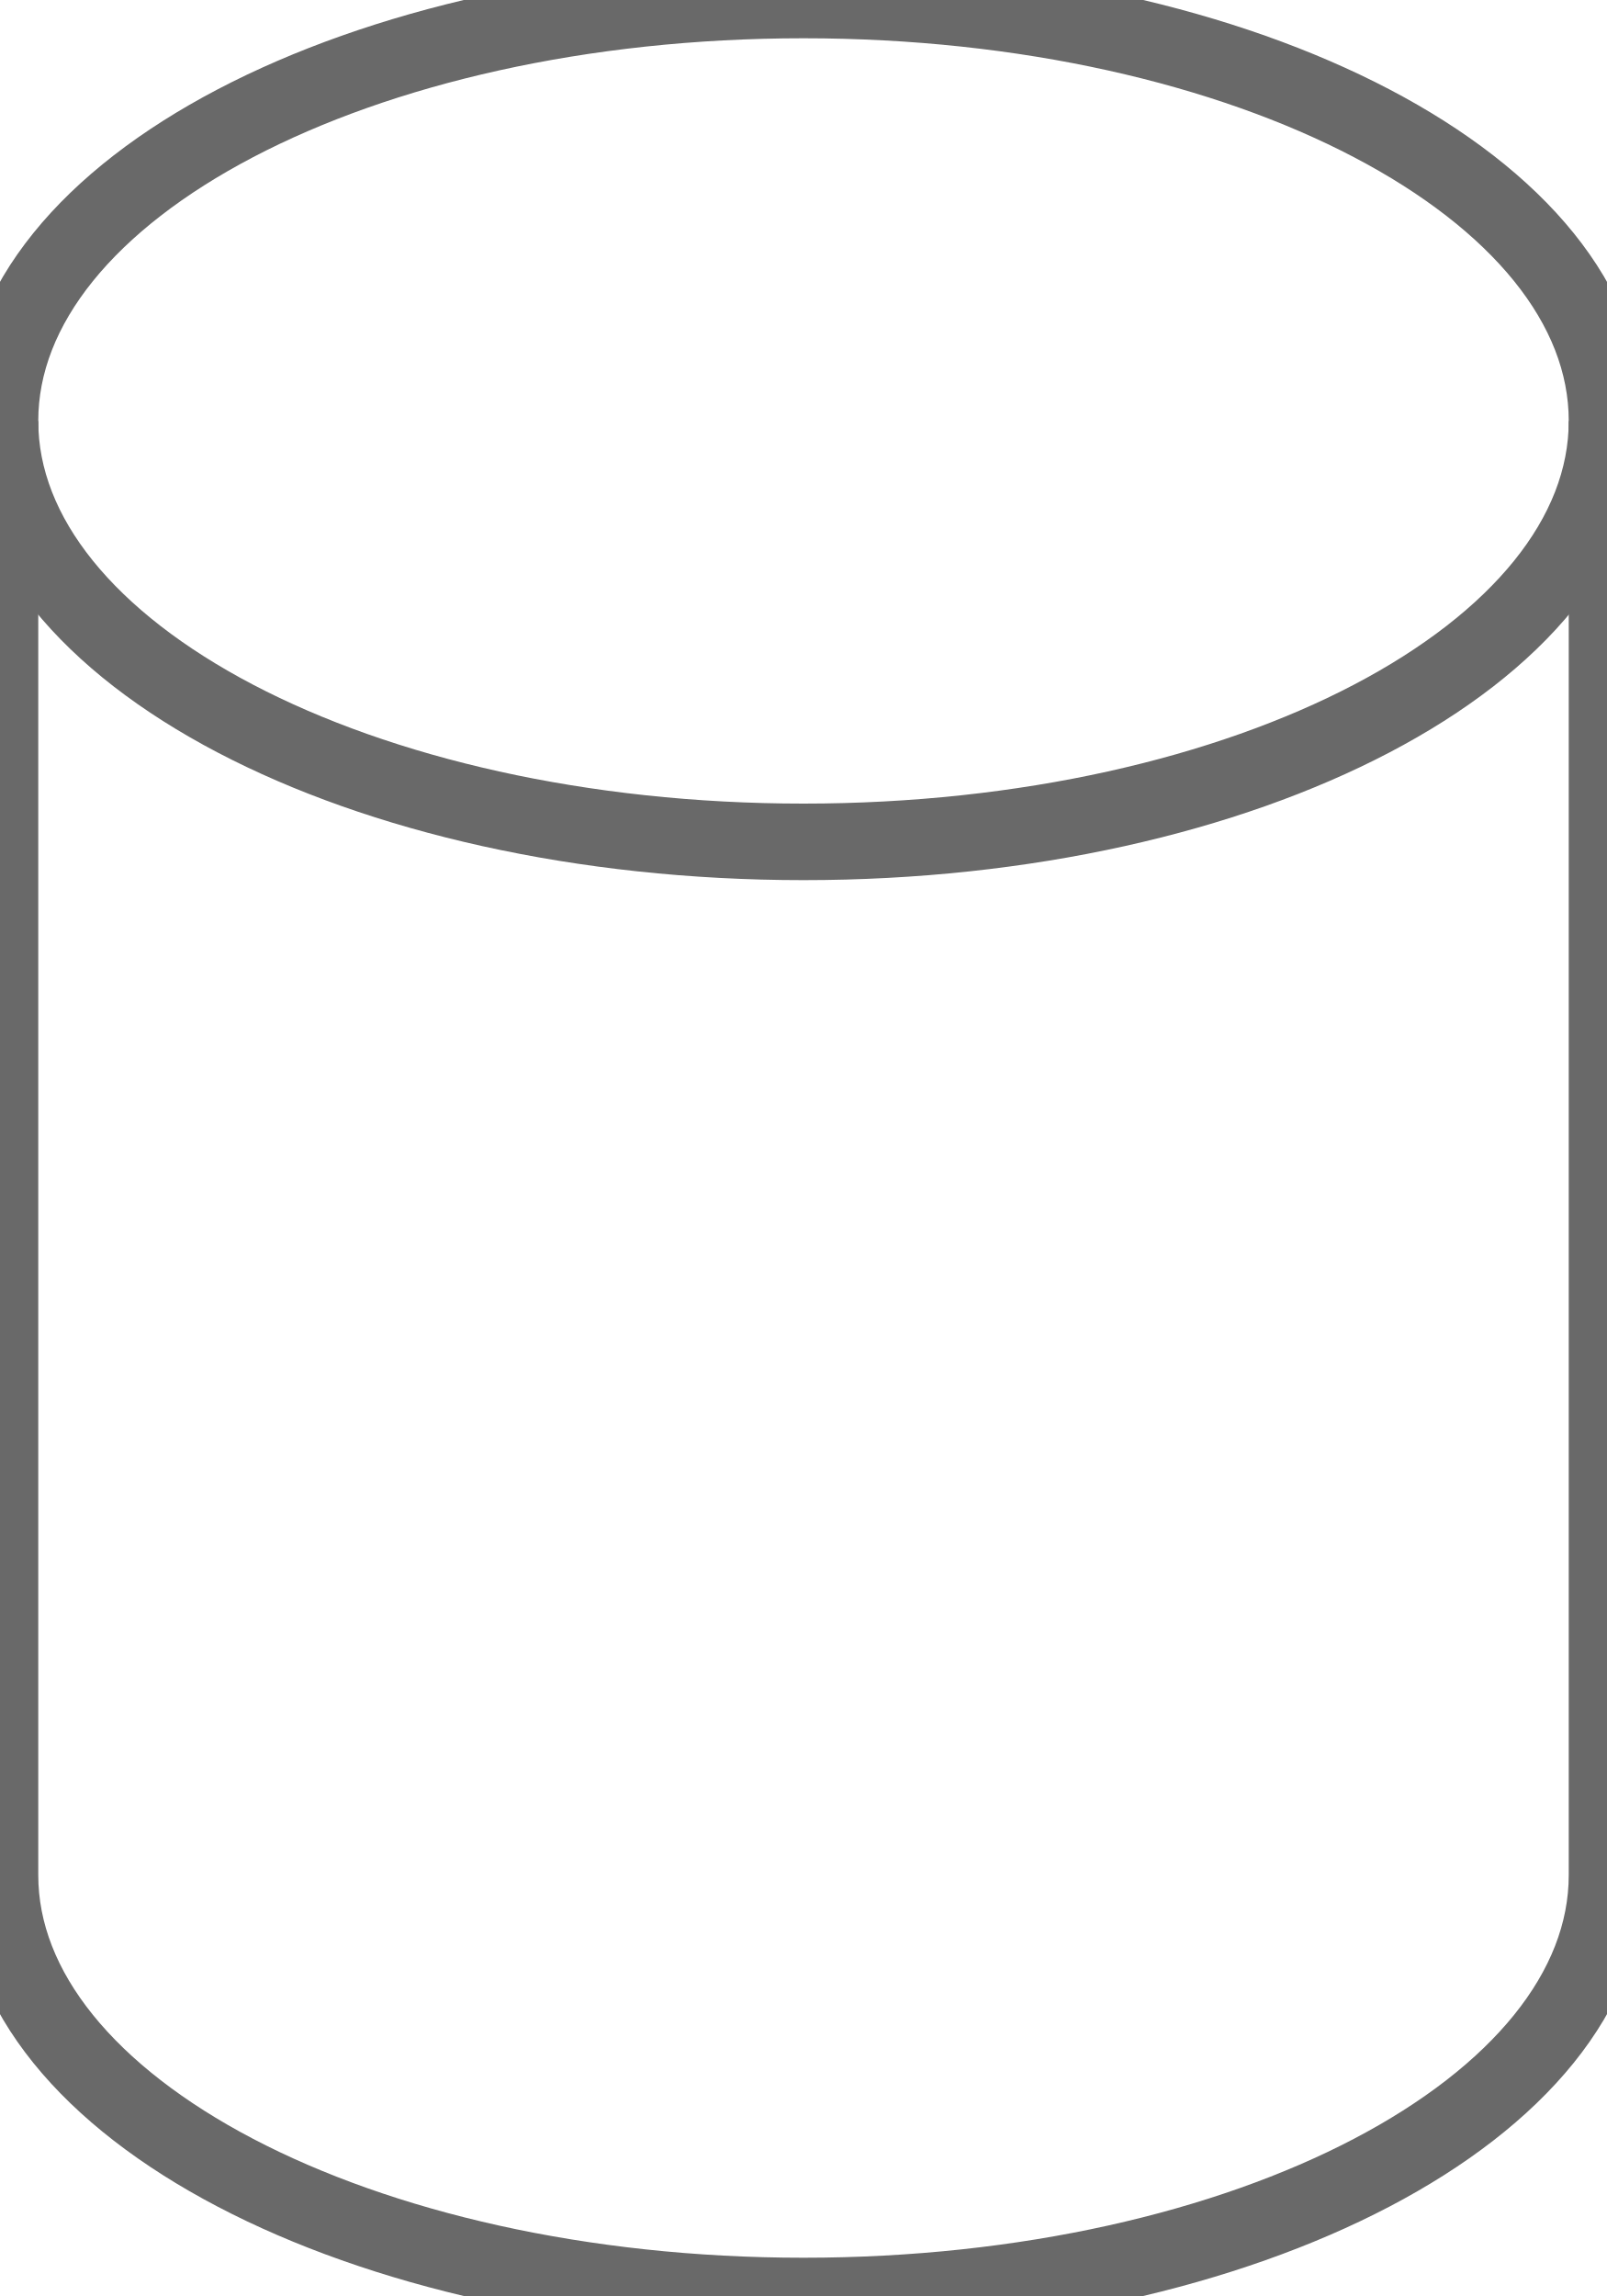
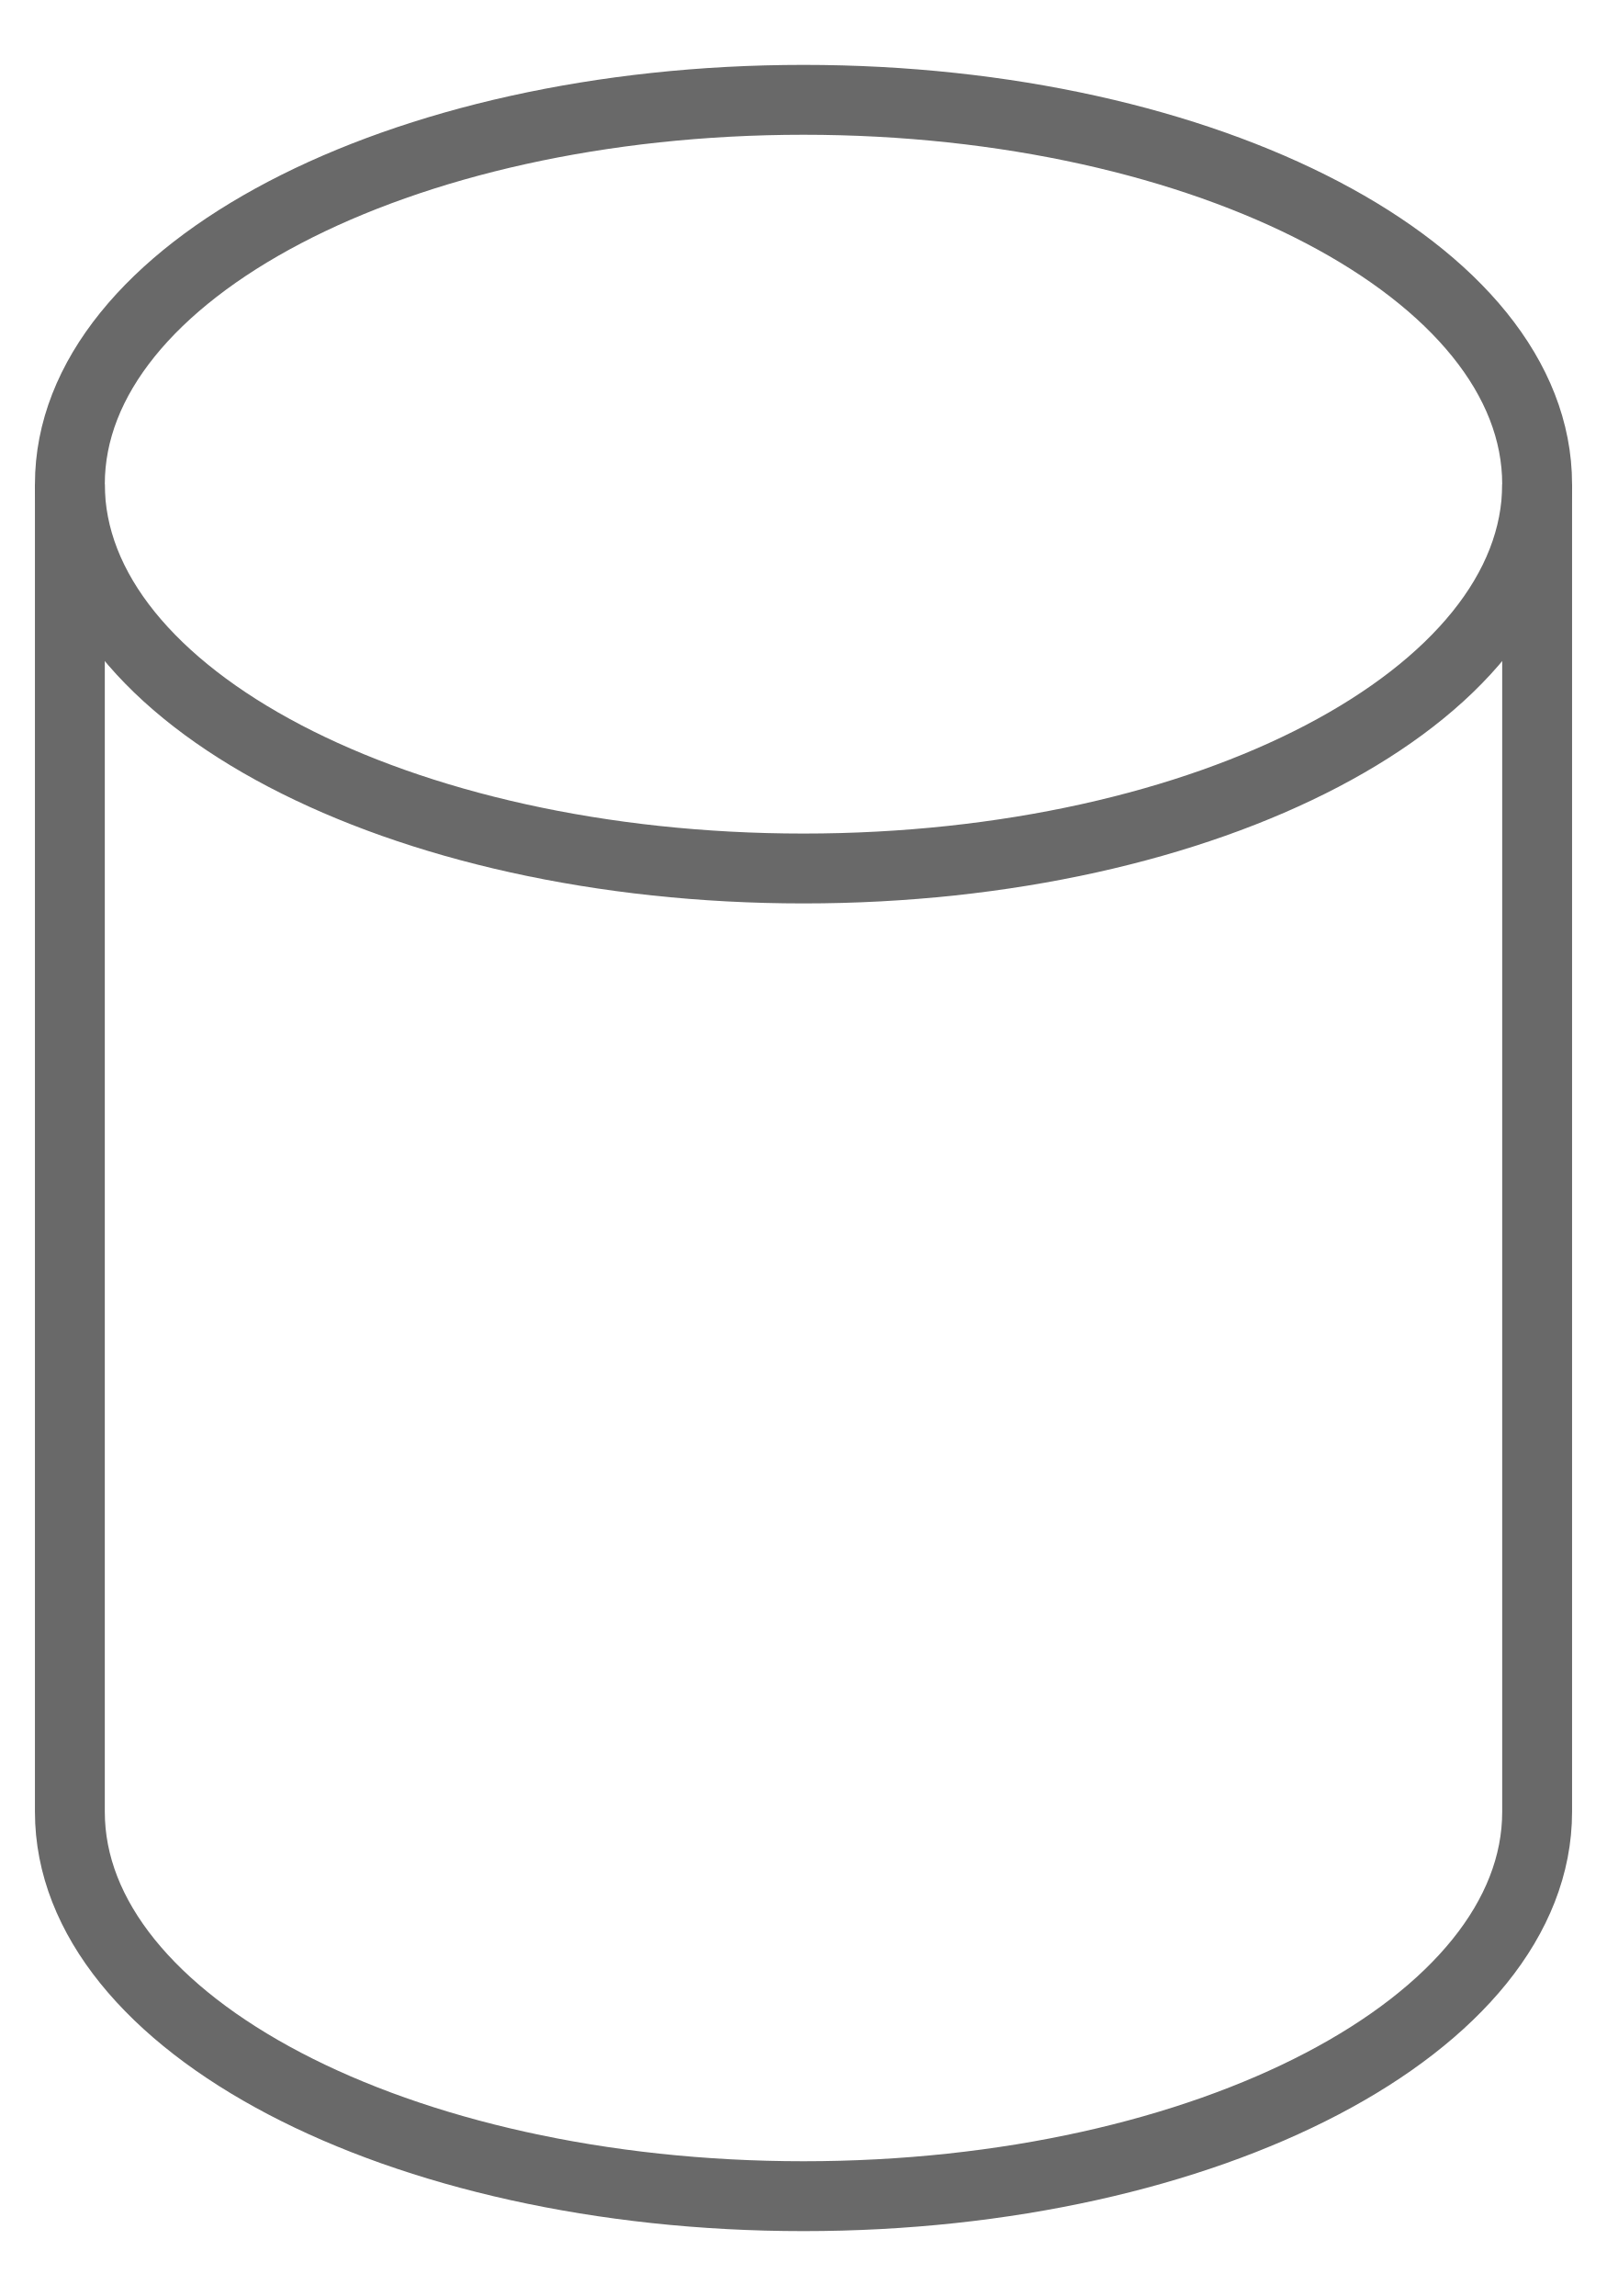
- <svg xmlns="http://www.w3.org/2000/svg" width="21" height="30" viewBox="0 0 21 30" fill="none">
+ <svg xmlns="http://www.w3.org/2000/svg" width="21" height="30" viewBox="-1 -1 23 32" fill="none">
  <path d="M 0 5.5 C 0 2.462 4.701 0 10.5 0 C 16.299 0 21 2.462 21 5.5 C 21 8.538 16.299 11 10.5 11 C 4.701 11 0 8.538 0 5.5 Z" fill="transparent" stroke="rgb(105,105,105)" stroke-miterlimit="10" />
  <path d="M 21 5.5 L 21 24.5 C 21 27.538 16.299 30 10.5 30 C 4.701 30 0 27.538 0 24.5 L 0 5.5" fill="transparent" stroke="rgb(105,105,105)" stroke-miterlimit="10" />
</svg>
